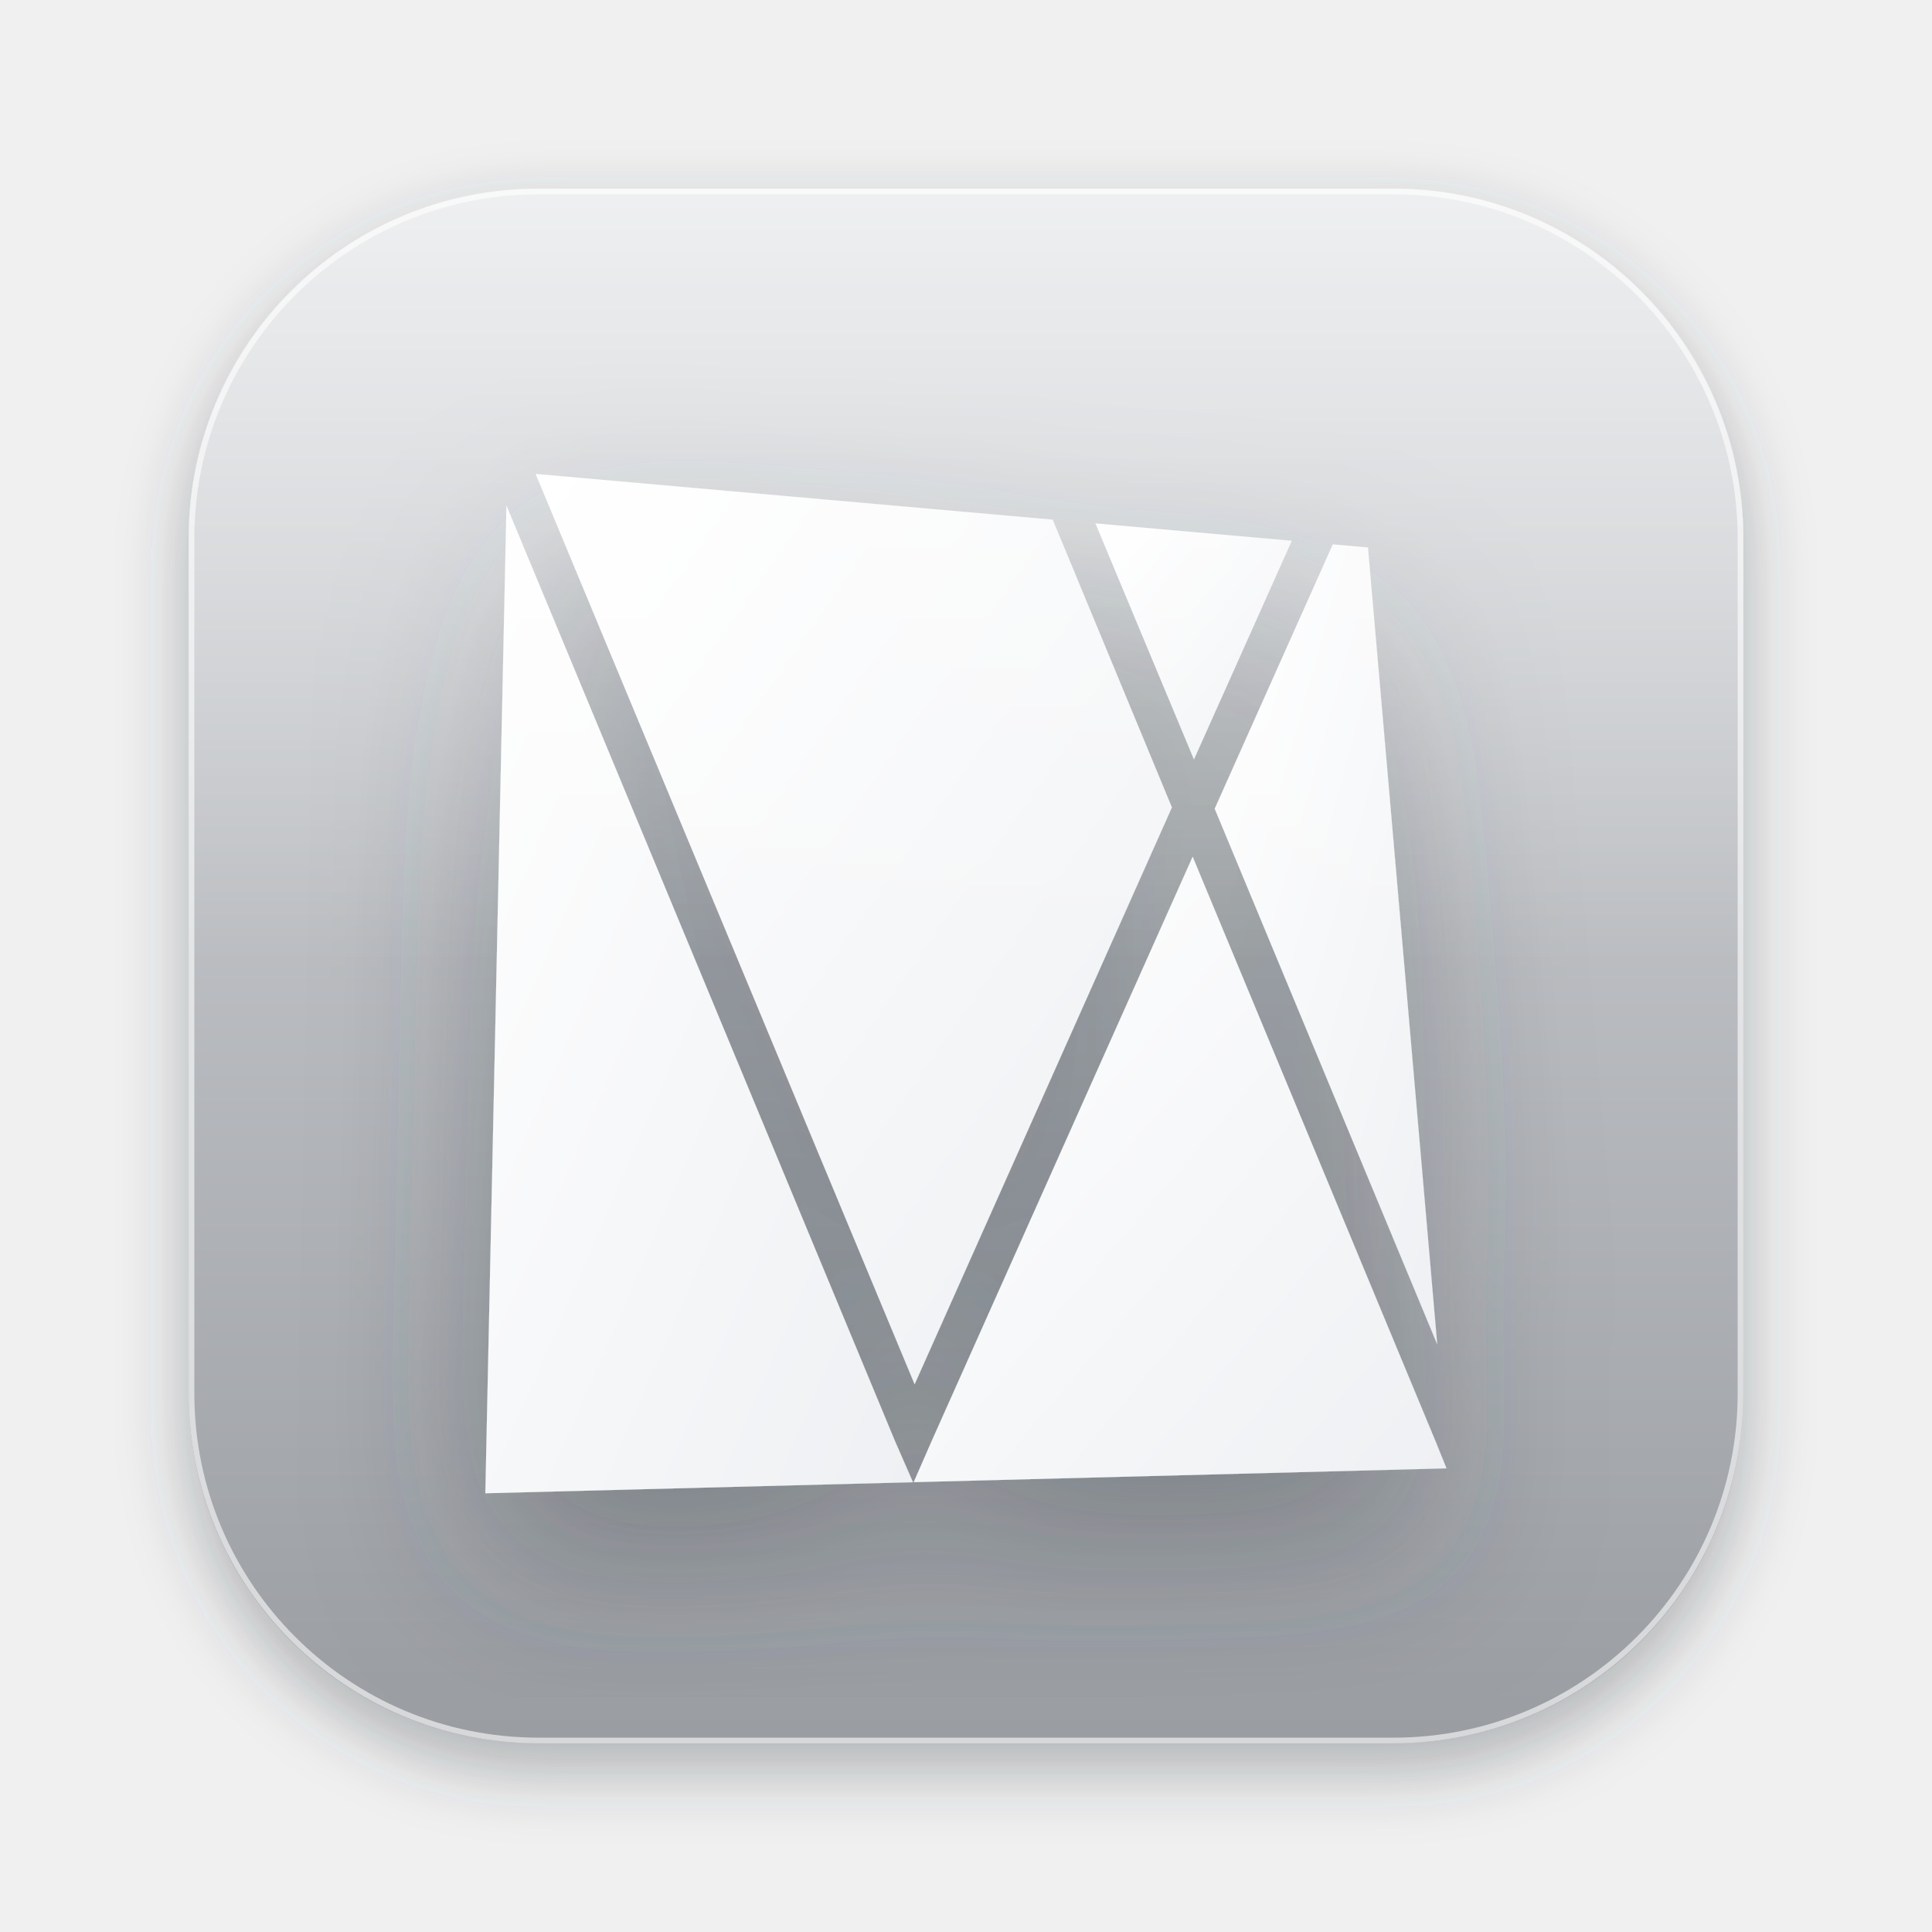
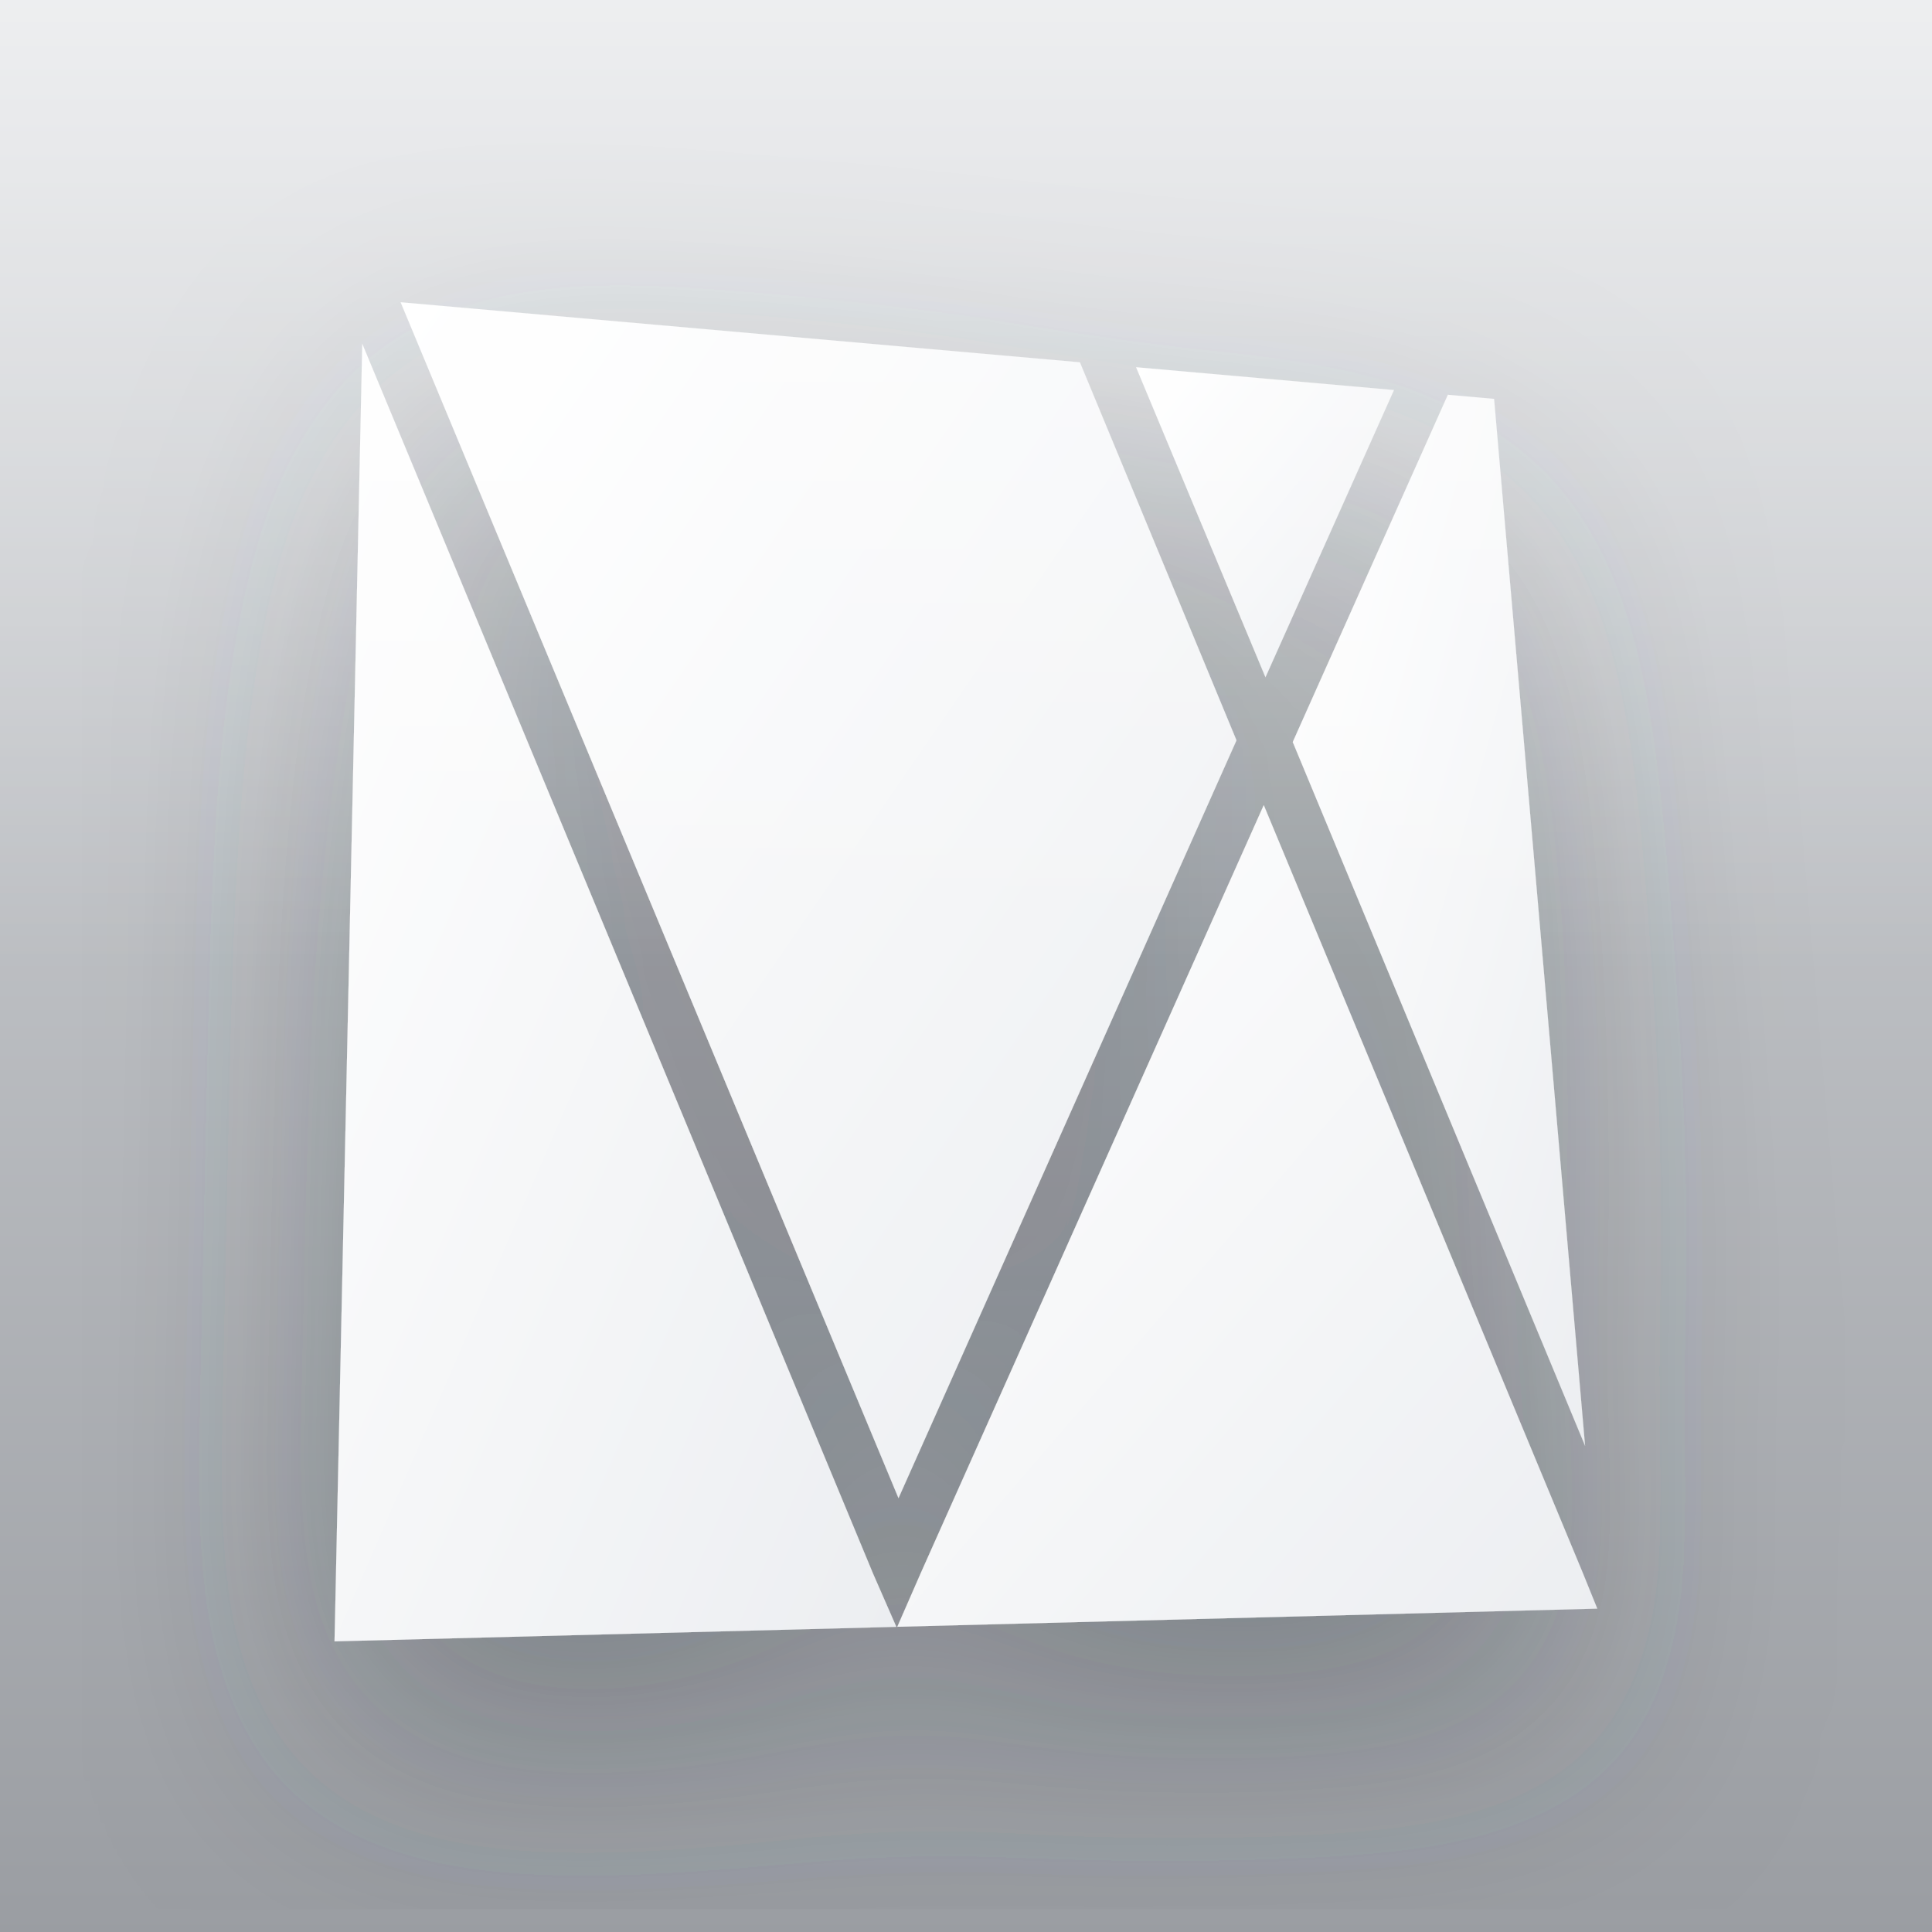
<svg xmlns="http://www.w3.org/2000/svg" viewBox="0 0 1024 1024">
  <defs>
    <linearGradient id="bg" x1="0" y1="0" x2="0" y2="1">
-       <stop offset="0" stop-color="#d9dbde" />
+       <stop offset="0" stop-color="#dcdee1" />
      <stop offset="1" stop-color="#9a9da2" />
    </linearGradient>
    <linearGradient id="sheen" x1="0" y1="0" x2="0" y2="1">
-       <stop offset="0" stop-color="#fff" stop-opacity="0.55" />
+       <stop offset="0" stop-color="#fff" stop-opacity="0.5" />
      <stop offset="0.5" stop-color="#fff" stop-opacity="0" />
    </linearGradient>
    <linearGradient id="mark" x1="0" y1="0" x2="1" y2="1">
      <stop offset="0" stop-color="#ffffff" />
-       <stop offset="1" stop-color="#eef0f3" />
+       <stop offset="1" stop-color="#eceef1" />
    </linearGradient>
    <filter id="sh" x="-20%" y="-20%" width="140%" height="140%">
-       <feDropShadow dx="0" dy="14" stdDeviation="18" flood-color="#3a3d42" flood-opacity="0.35" />
+       <feDropShadow dx="0" dy="16" stdDeviation="20" flood-color="#3a3d42" flood-opacity="0.35" />
    </filter>
-     <clipPath id="sq">
-       <rect x="100" y="100" width="824" height="824" rx="185" />
-     </clipPath>
  </defs>
-   <g filter="url(#sh)">
-     <rect x="100" y="100" width="824" height="824" rx="185" fill="url(#bg)" />
+   <rect width="1024" height="1024" fill="url(#bg)" />
+   <g filter="url(#sh)" fill="url(#mark)" transform="translate(512 515) scale(3.35) translate(-122.2 -131.0)">
+     <polygon points="164.99 94.4 140.22 34.59 32.75 25.09 111.52 214.3 164.99 94.4" />
+     <polygon points="220.15 206.02 205.75 40.38 198.44 39.73 173.9 94.67 220.15 206.02" />
+     <polygon points="189.91 38.98 149.11 35.37 169.58 84.41 189.91 38.98" />
+     <polygon points="169.31 104.66 115.03 226.18 111.33 234.65 222.08 231.78 219.81 226.18 169.31 104.66" />
+     <polygon points="26.68 31.66 22.29 236.96 111.18 234.66 107.47 226.18 26.68 31.66" />
  </g>
-   <g clip-path="url(#sq)">
-     <g filter="url(#sh)" fill="url(#mark)" transform="translate(512 520) scale(2.55) translate(-122.2 -130.5)">
-       <polygon points="164.99 94.4 140.22 34.59 32.75 25.09 111.52 214.3 164.99 94.4" />
-       <polygon points="220.15 206.02 205.75 40.38 198.44 39.73 173.9 94.67 220.15 206.02" />
-       <polygon points="189.91 38.98 149.11 35.37 169.58 84.41 189.91 38.98" />
-       <polygon points="169.31 104.66 115.03 226.18 111.33 234.65 222.08 231.78 219.81 226.18 169.31 104.66" />
-       <polygon points="26.68 31.66 22.29 236.96 111.18 234.66 107.47 226.18 26.68 31.66" />
-     </g>
-     <rect x="100" y="100" width="824" height="824" rx="185" fill="url(#sheen)" />
-   </g>
-   <rect x="101.5" y="101.5" width="821" height="821" rx="184" fill="none" stroke="#fff" stroke-opacity="0.6" stroke-width="3" />
+   <rect width="1024" height="1024" fill="url(#sheen)" />
</svg>
